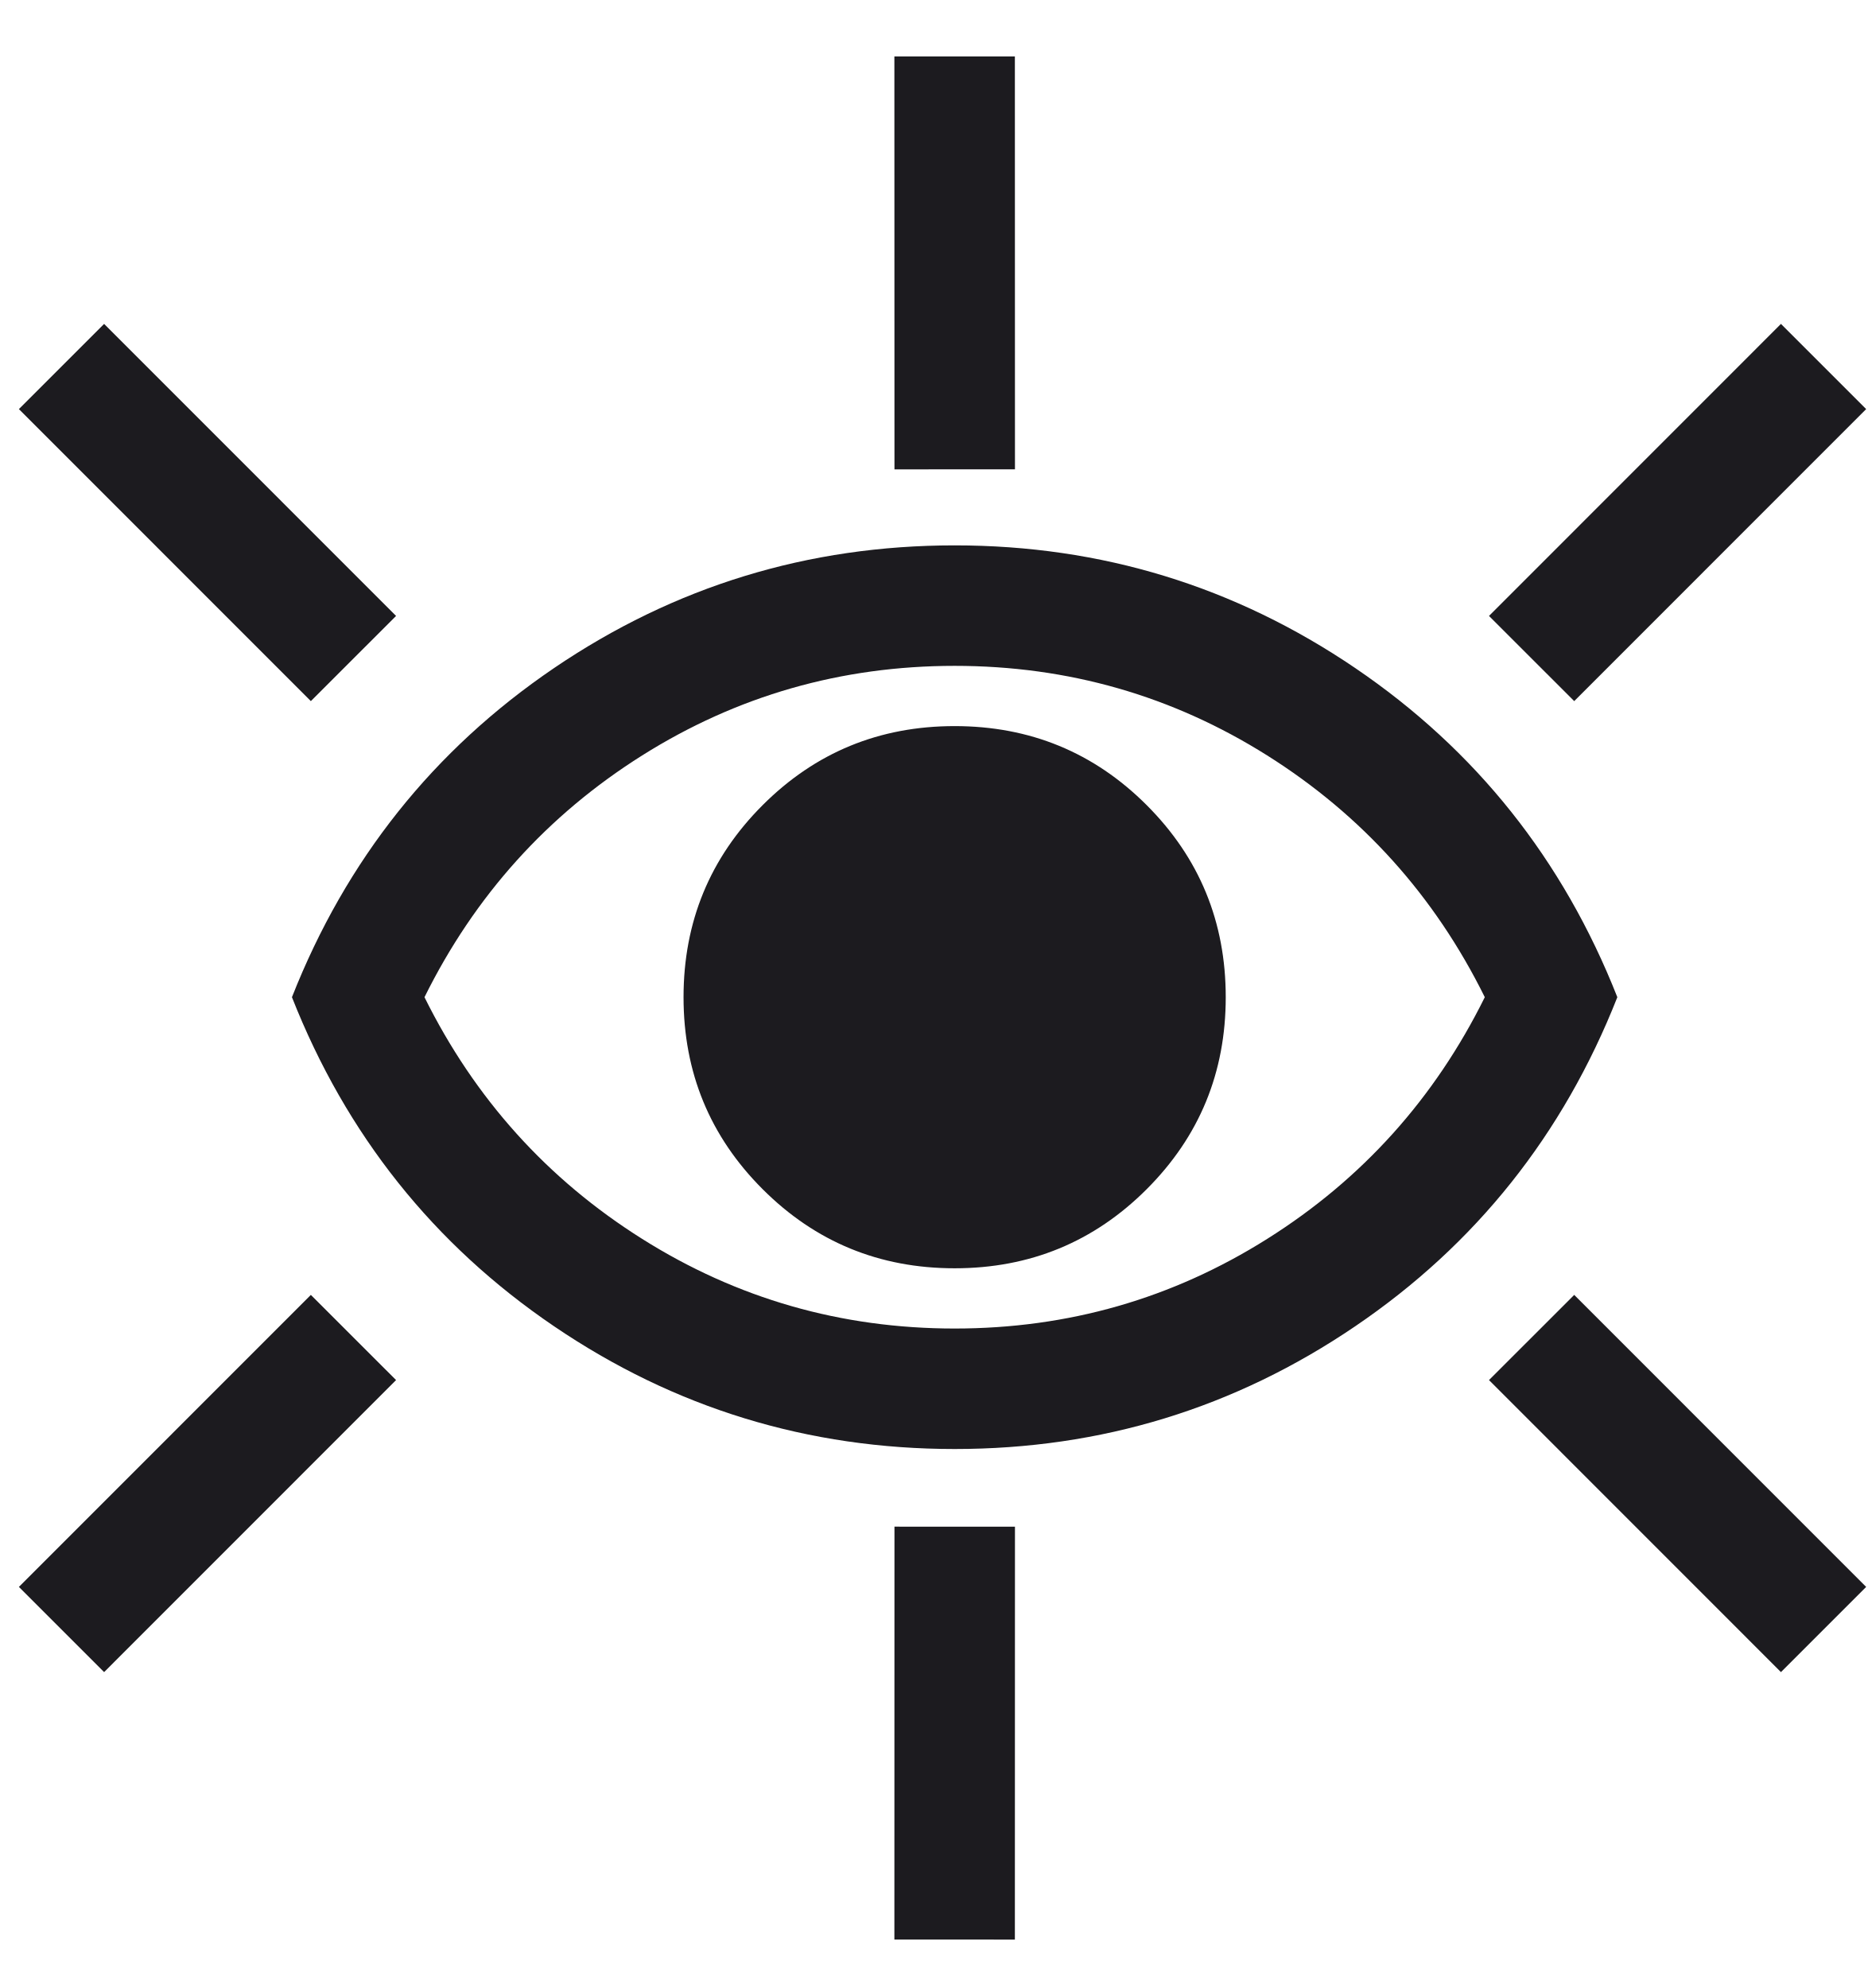
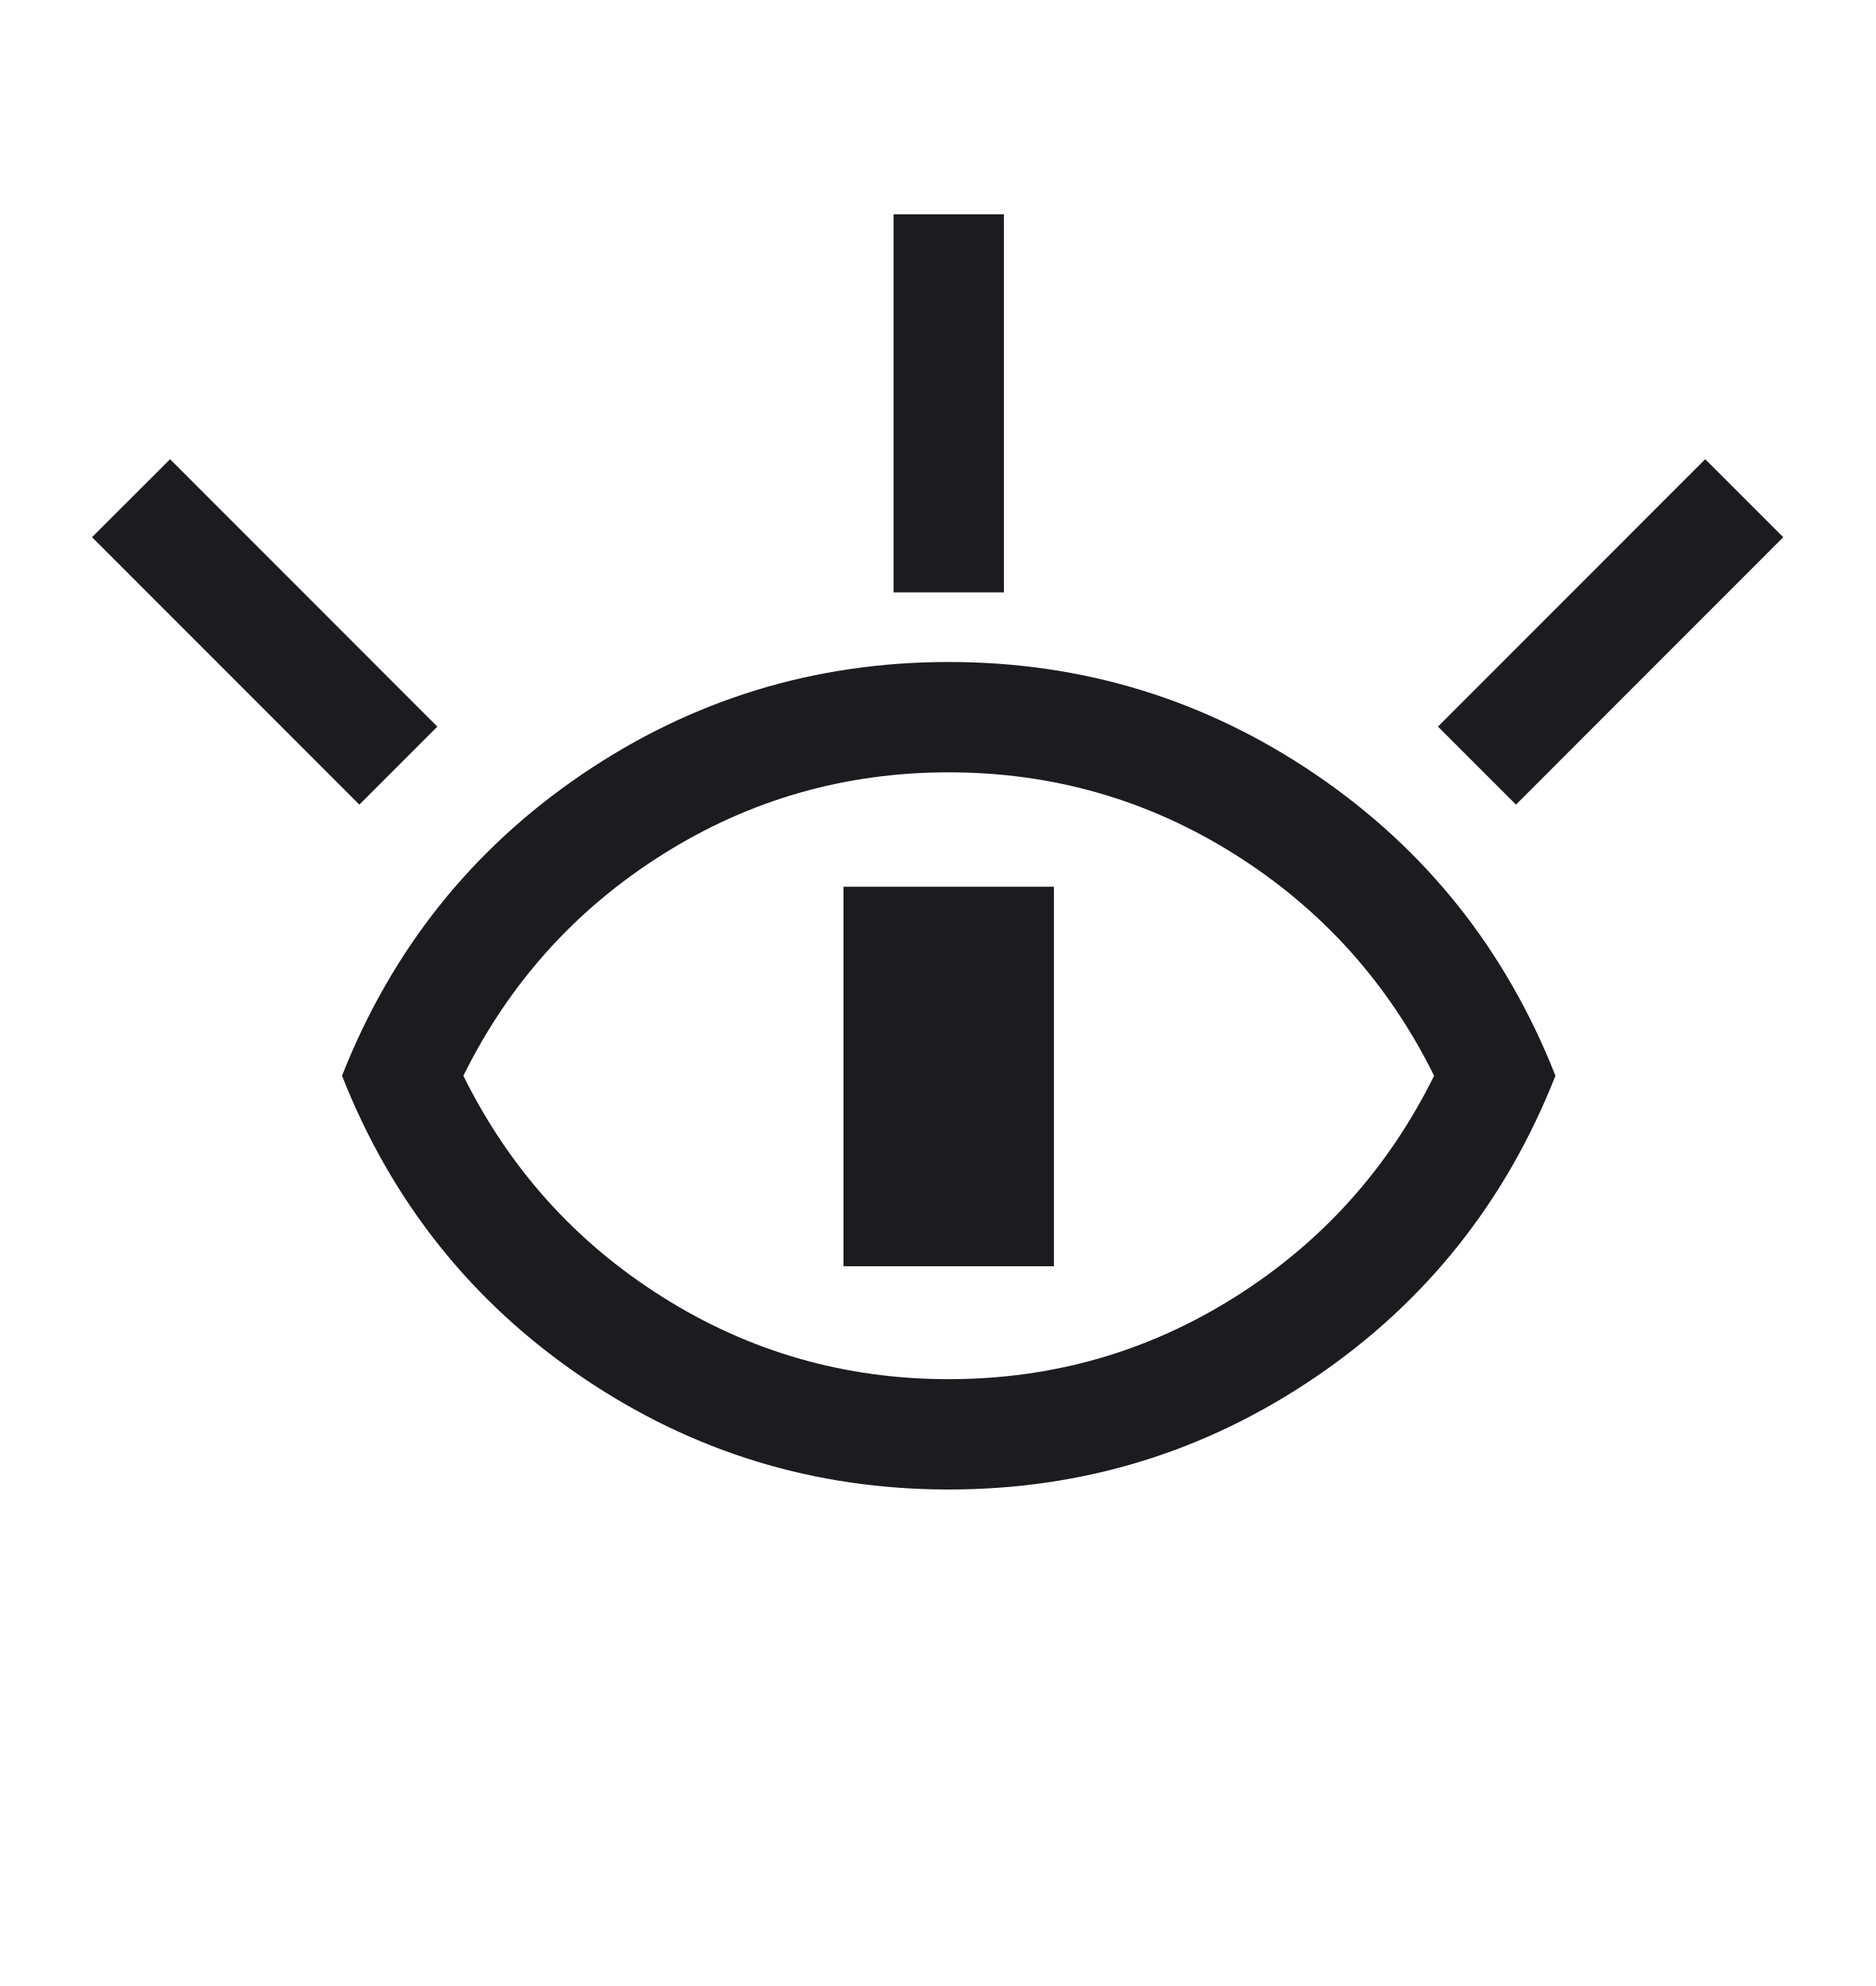
- <svg xmlns="http://www.w3.org/2000/svg" width="31" height="33" viewBox="0 0 31 33" fill="none">
-   <mask id="mask0_1495_164" style="mask-type:alpha" maskUnits="userSpaceOnUse" x="3" y="5" width="25" height="25">
-     <rect x="3.846" y="5.053" width="24" height="24" fill="#D9D9D9" />
+ <svg xmlns="http://www.w3.org/2000/svg" width="34" height="36" viewBox="0 0 34 36" fill="none">
+   <mask id="mask0_1565_322" style="mask-type:alpha" maskUnits="userSpaceOnUse" x="5" y="8" width="25" height="24">
+     <rect x="5.201" y="8" width="24" height="24" fill="#D9D9D9" />
  </mask>
-   <g mask="url(#mask0_1495_164)">
-     <path d="M15.846 21.053C17.096 21.053 18.159 20.615 19.034 19.74C19.909 18.865 20.346 17.803 20.346 16.553C20.346 15.303 19.909 14.24 19.034 13.365C18.159 12.49 17.096 12.053 15.846 12.053C14.596 12.053 13.534 12.49 12.659 13.365C11.784 14.24 11.346 15.303 11.346 16.553C11.346 17.803 11.784 18.865 12.659 19.74C13.534 20.615 14.596 21.053 15.846 21.053ZM15.846 19.253C15.096 19.253 14.459 18.99 13.934 18.465C13.409 17.94 13.146 17.303 13.146 16.553C13.146 15.803 13.409 15.165 13.934 14.64C14.459 14.115 15.096 13.853 15.846 13.853C16.596 13.853 17.234 14.115 17.759 14.64C18.284 15.165 18.546 15.803 18.546 16.553C18.546 17.303 18.284 17.94 17.759 18.465C17.234 18.99 16.596 19.253 15.846 19.253ZM15.846 24.053C13.413 24.053 11.196 23.374 9.196 22.015C7.196 20.657 5.746 18.836 4.846 16.553C5.746 14.269 7.196 12.449 9.196 11.09C11.196 9.732 13.413 9.053 15.846 9.053C18.28 9.053 20.496 9.732 22.496 11.09C24.496 12.449 25.946 14.269 26.846 16.553C25.946 18.836 24.496 20.657 22.496 22.015C20.496 23.374 18.28 24.053 15.846 24.053ZM15.846 22.053C17.73 22.053 19.459 21.557 21.034 20.565C22.609 19.574 23.813 18.236 24.646 16.553C23.813 14.869 22.609 13.532 21.034 12.54C19.459 11.549 17.73 11.053 15.846 11.053C13.963 11.053 12.234 11.549 10.659 12.54C9.084 13.532 7.88 14.869 7.046 16.553C7.88 18.236 9.084 19.574 10.659 20.565C12.234 21.557 13.963 22.053 15.846 22.053Z" fill="#1C1B1F" />
+   <g mask="url(#mask0_1565_322)">
+     <path d="M17.201 27C14.768 27 12.551 26.321 10.551 24.962C8.551 23.604 7.101 21.783 6.201 19.5C7.101 17.217 8.551 15.396 10.551 14.037C12.551 12.679 14.768 12 17.201 12C19.634 12 21.851 12.679 23.851 14.037C25.851 15.396 27.301 17.217 28.201 19.5C27.301 21.783 25.851 23.604 23.851 24.962C21.851 26.321 19.634 27 17.201 27ZM17.201 25C19.084 25 20.814 24.504 22.389 23.512C23.963 22.521 25.168 21.183 26.001 19.5C25.168 17.817 23.963 16.479 22.389 15.488C20.814 14.496 19.084 14 17.201 14C15.318 14 13.588 14.496 12.014 15.488C10.438 16.479 9.234 17.817 8.401 19.5C9.234 21.183 10.438 22.521 12.014 23.512C13.588 24.504 15.318 25 17.201 25Z" fill="#1C1B1F" />
+     <rect x="15.293" y="16.074" width="3.815" height="6.879" fill="#1C1B1F" />
  </g>
-   <path d="M5.16 10.224L1.728 6.791" stroke="#1C1B1F" stroke-width="2" stroke-linecap="square" />
-   <path d="M26.13 10.224L29.562 6.791" stroke="#1C1B1F" stroke-width="2" stroke-linecap="square" />
-   <path d="M15.847 6.791L15.846 1.937" stroke="#1C1B1F" stroke-width="2" stroke-linecap="square" />
-   <path d="M5.16 22.909L1.728 26.342" stroke="#1C1B1F" stroke-width="2" stroke-linecap="square" />
-   <path d="M26.13 22.909L29.562 26.342" stroke="#1C1B1F" stroke-width="2" stroke-linecap="square" />
-   <path d="M15.847 26.342L15.846 31.196" stroke="#1C1B1F" stroke-width="2" stroke-linecap="square" />
-   <circle cx="15.846" cy="16.492" r="3.349" fill="#1C1B1F" />
+   <path d="M6.515 13.171L3.083 9.738" stroke="#1C1B1F" stroke-width="2" stroke-linecap="square" />
+   <path d="M27.485 13.171L30.917 9.738" stroke="#1C1B1F" stroke-width="2" stroke-linecap="square" />
+   <path d="M17.201 9.738L17.201 4.884" stroke="#1C1B1F" stroke-width="2" stroke-linecap="square" />
</svg>
